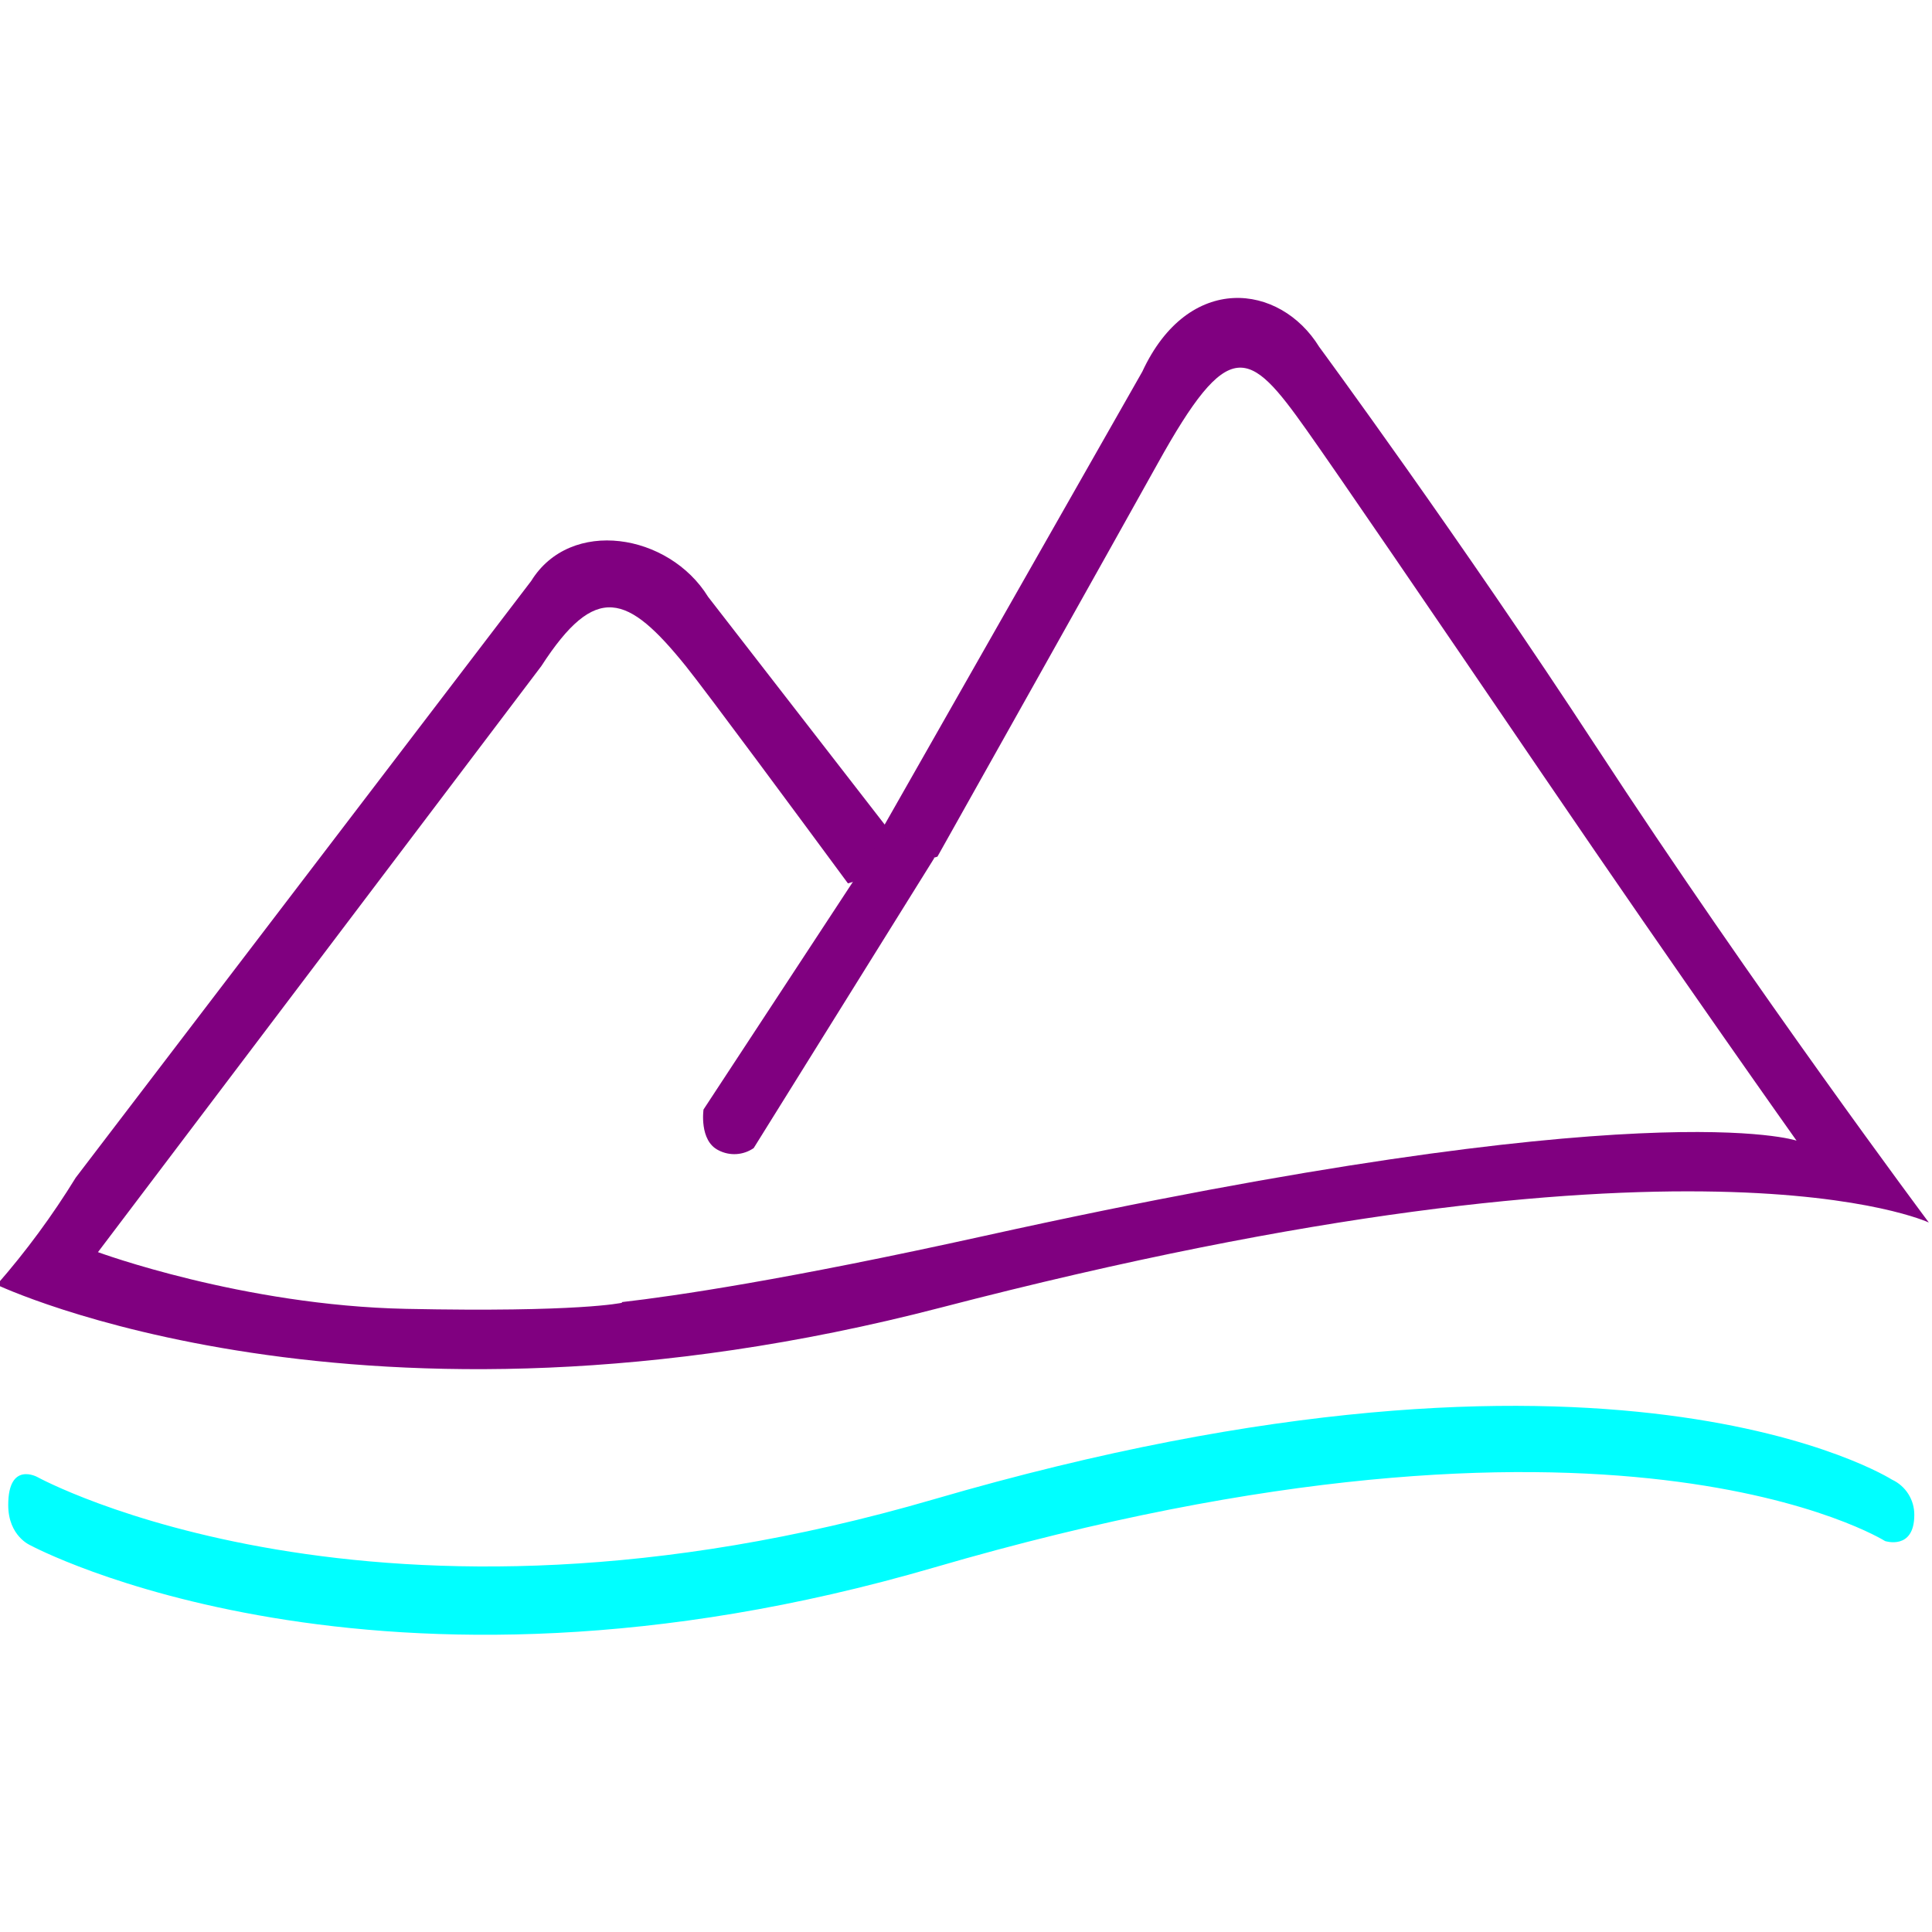
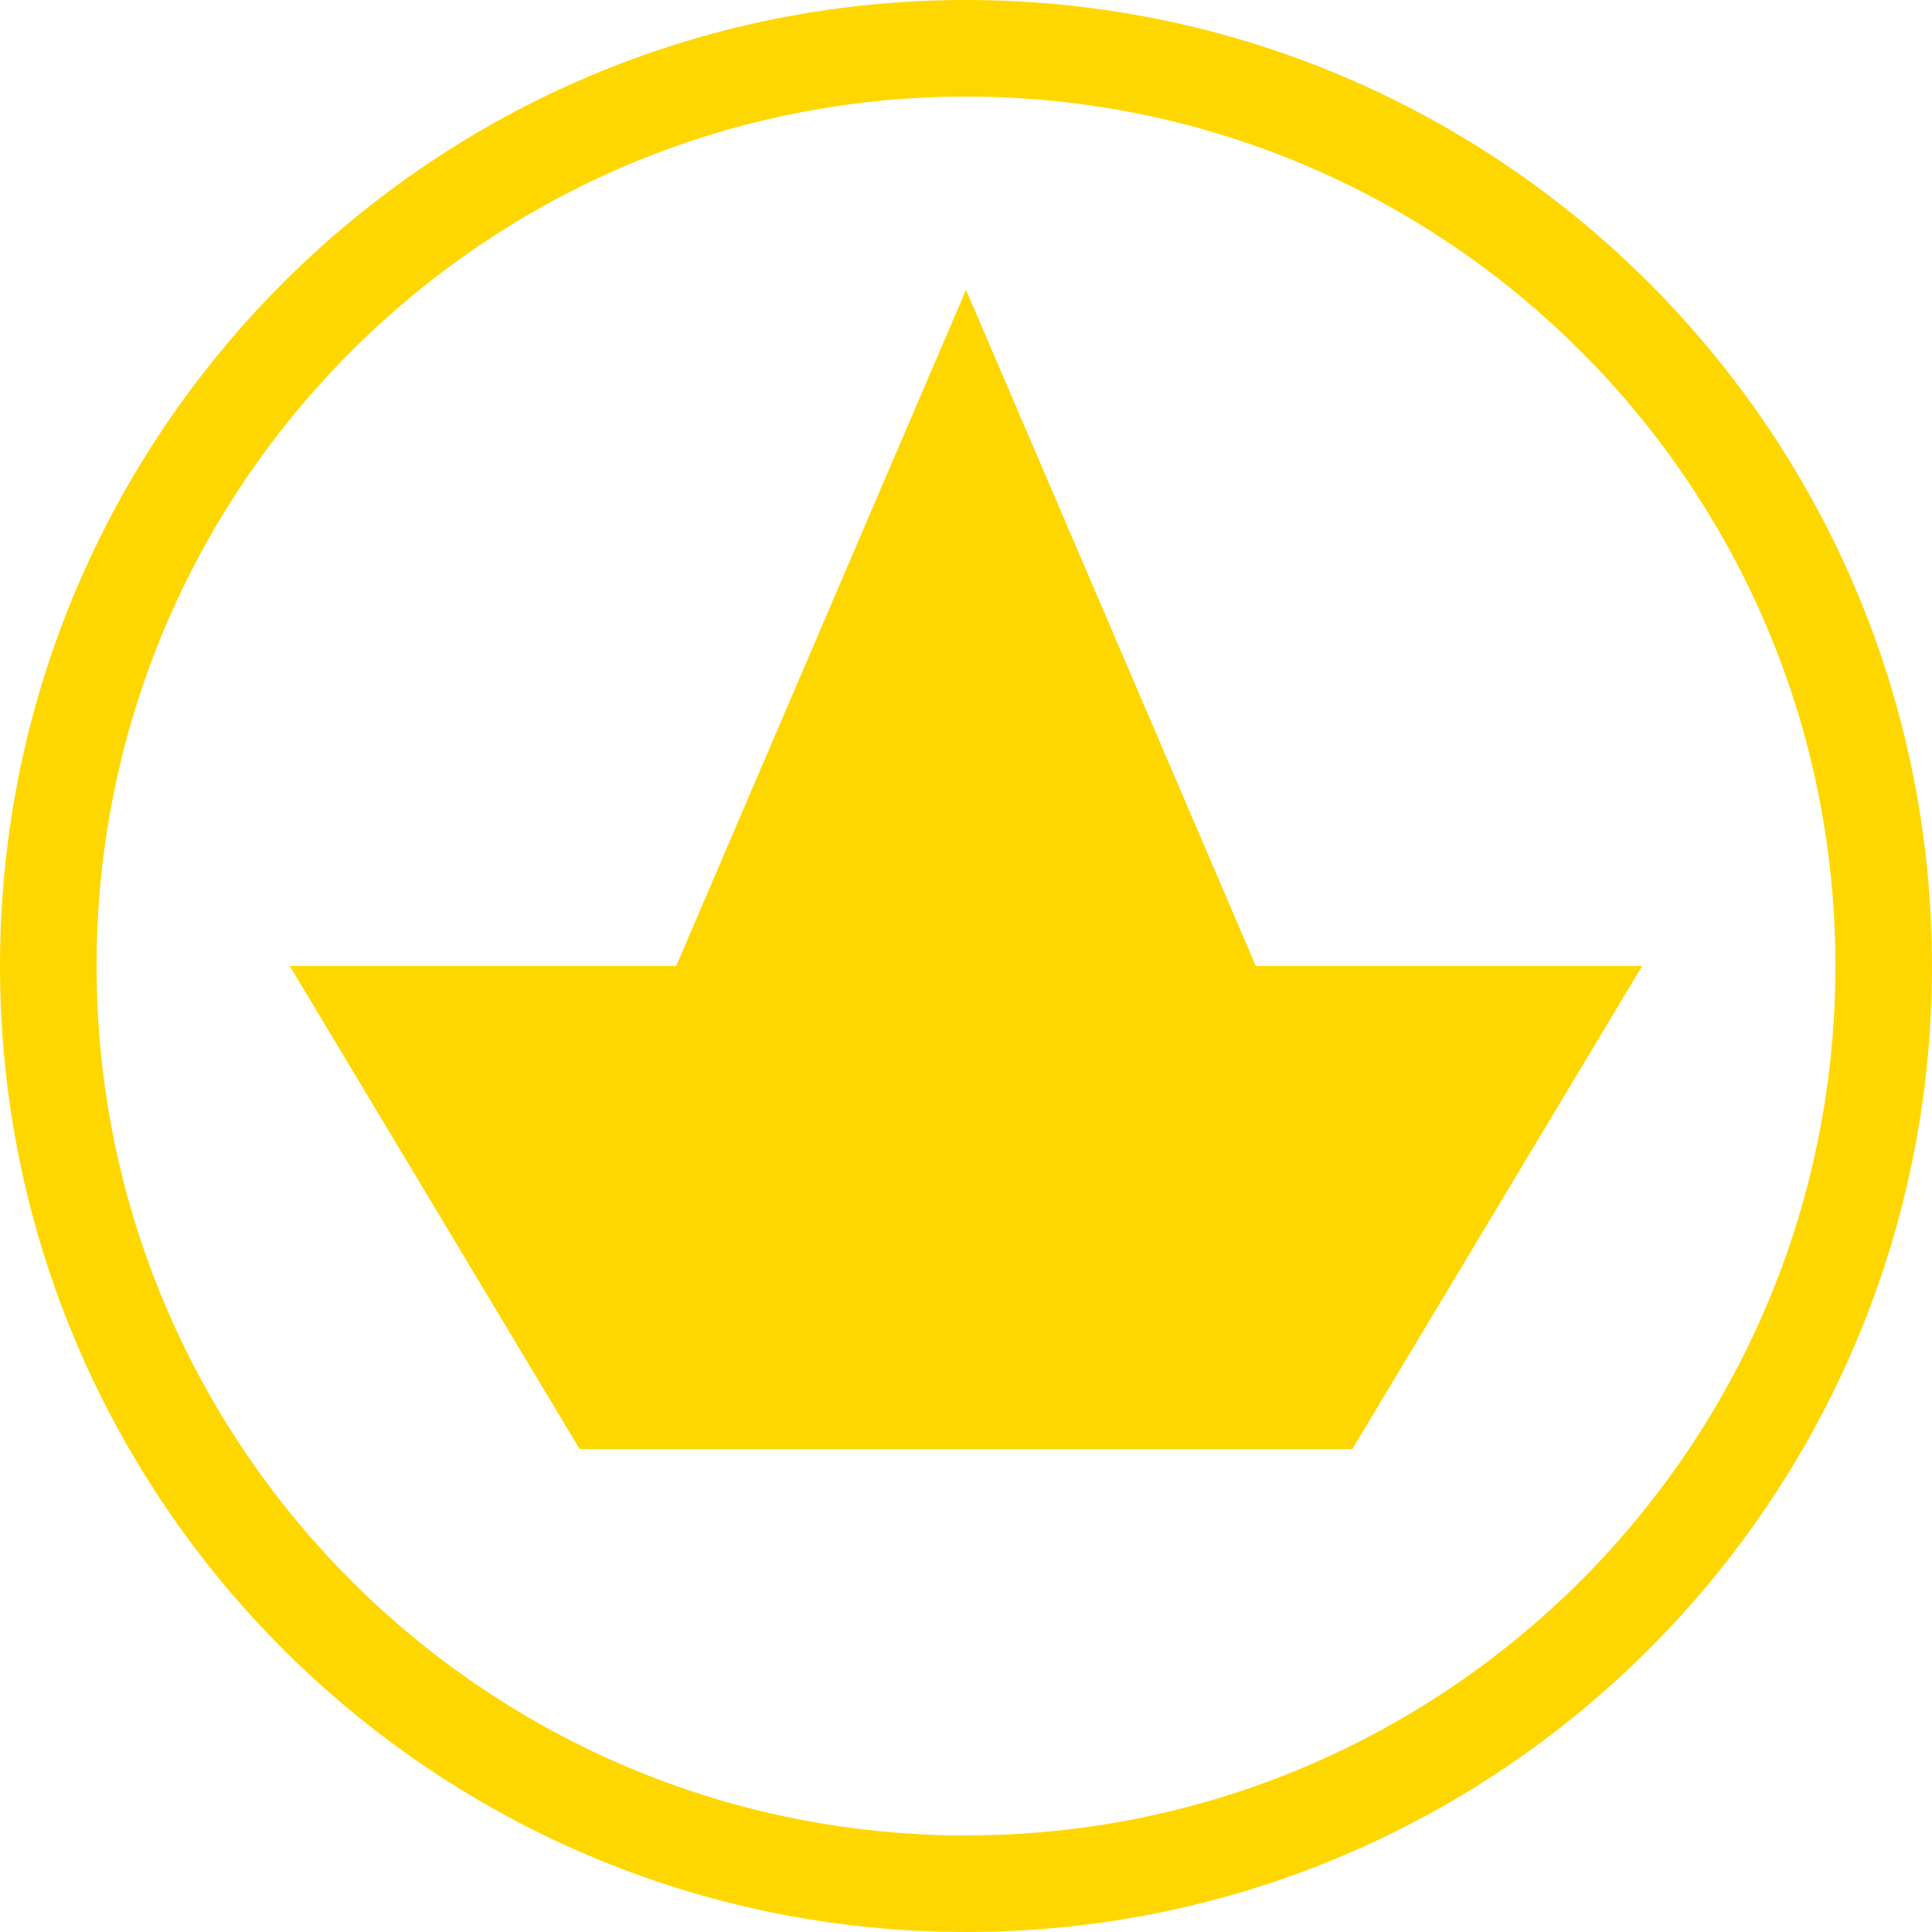
- <svg xmlns="http://www.w3.org/2000/svg" id="icon" viewBox="0 0 512 512">
-   <path id="mountain" d="M423.02,197.9c-35.95-55.04-73.43-105.99-73.43-105.99-10.4-16.86-34.64-19.8-46.87,6.58l-68.27,120.03-46.8-60.36c-10.4-16.85-36.46-21.06-46.87-4.21L20.07,312.09c-6.17,10.03-13.16,19.53-20.91,28.39,0,0,96.44,46.01,250.19,6.04,199.49-51.87,261.81-22.54,261.81-22.54,0,0-45.92-61.44-88.14-126.09ZM260.85,327.53c-52.68,11.64-82.13,15.95-95.96,17.53l-.13.2s-11.13,2.55-57.15,1.6c-43.35-.89-81.65-15.03-81.65-15.03l117.49-155.3c14.45-22.33,22.85-19.15,38.3,0,5.27,6.53,30.68,40.92,42.96,57.57l23.72-7.08s50-89.09,58.28-104.03c19.05-34.36,24.24-30.64,39.51-9.09,8.53,12.05,31.11,45.11,62.83,91.72,37.27,54.74,67.05,96.66,67.05,96.66,0,0-39.76-13.53-215.25,25.25Z" style="fill: purple;" />
-   <g id="icon-2" data-name="icon">
-     <path id="ridge" d="M235.33,219.52l-48.89,74.51s-1.2,8.26,3.96,10.8c2.98,1.56,6.58,1.34,9.34-.58l47.85-76.85-12.25-7.88ZM235.33,219.52" style="fill: purple;" />
-     <path id="water" d="M501.41,392.13s-74-47.3-253.87,5.18c-148.35,43.28-237.62-5.87-237.62-5.87,0,0-7.74-4.31-7.74,7.4,0,8.29,5.91,10.7,5.91,10.7,0,0,91.1,49.15,239.44,5.87,179.87-52.48,252.04-7.01,252.04-7.01,0,0,7.74,2.53,7.74-6.94.03-4-2.28-7.65-5.91-9.34h0ZM501.41,392.13" style="fill: aqua;" />
+ <svg xmlns="http://www.w3.org/2000/svg" id="oyama" viewBox="0 0 200 200" width="200" height="200">
+   <g>
+     <circle fill="none" cx="100" cy="100" r="95" stroke="gold" stroke-width="10" />
+     <polygon points="100,30 130,100 170,100 140,150 60,150 30,100 70,100" fill="gold" />
  </g>
</svg>
